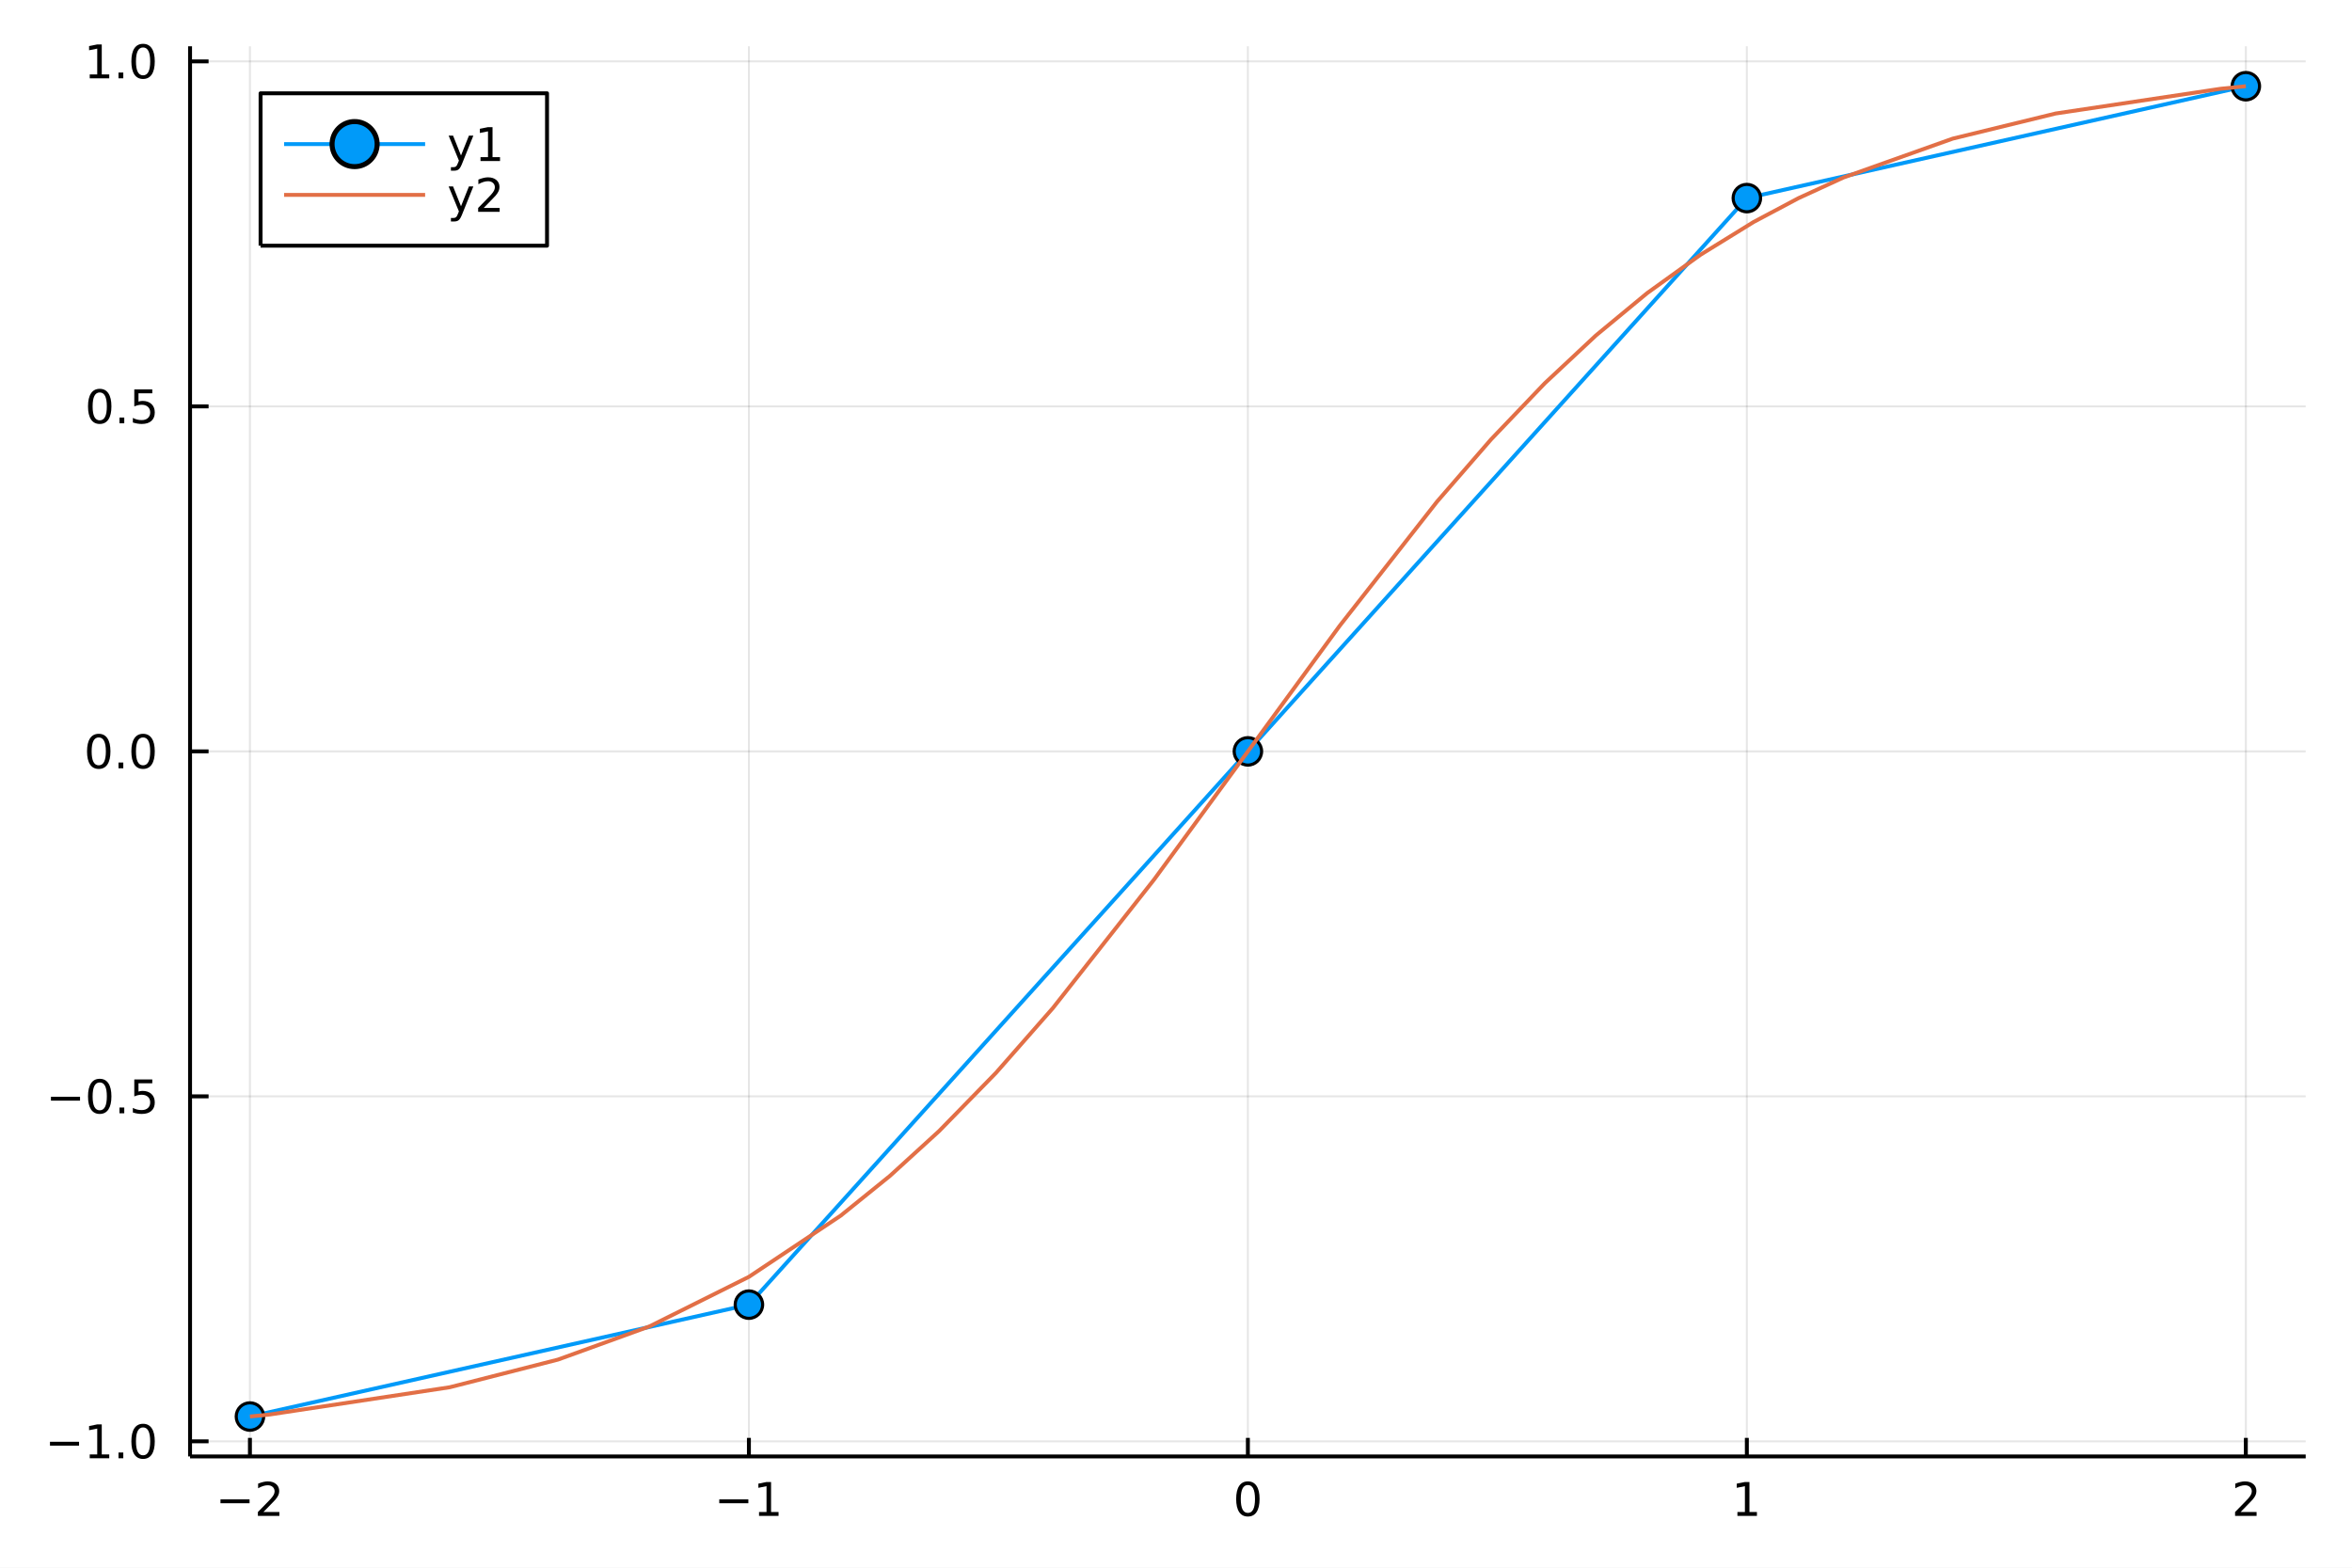
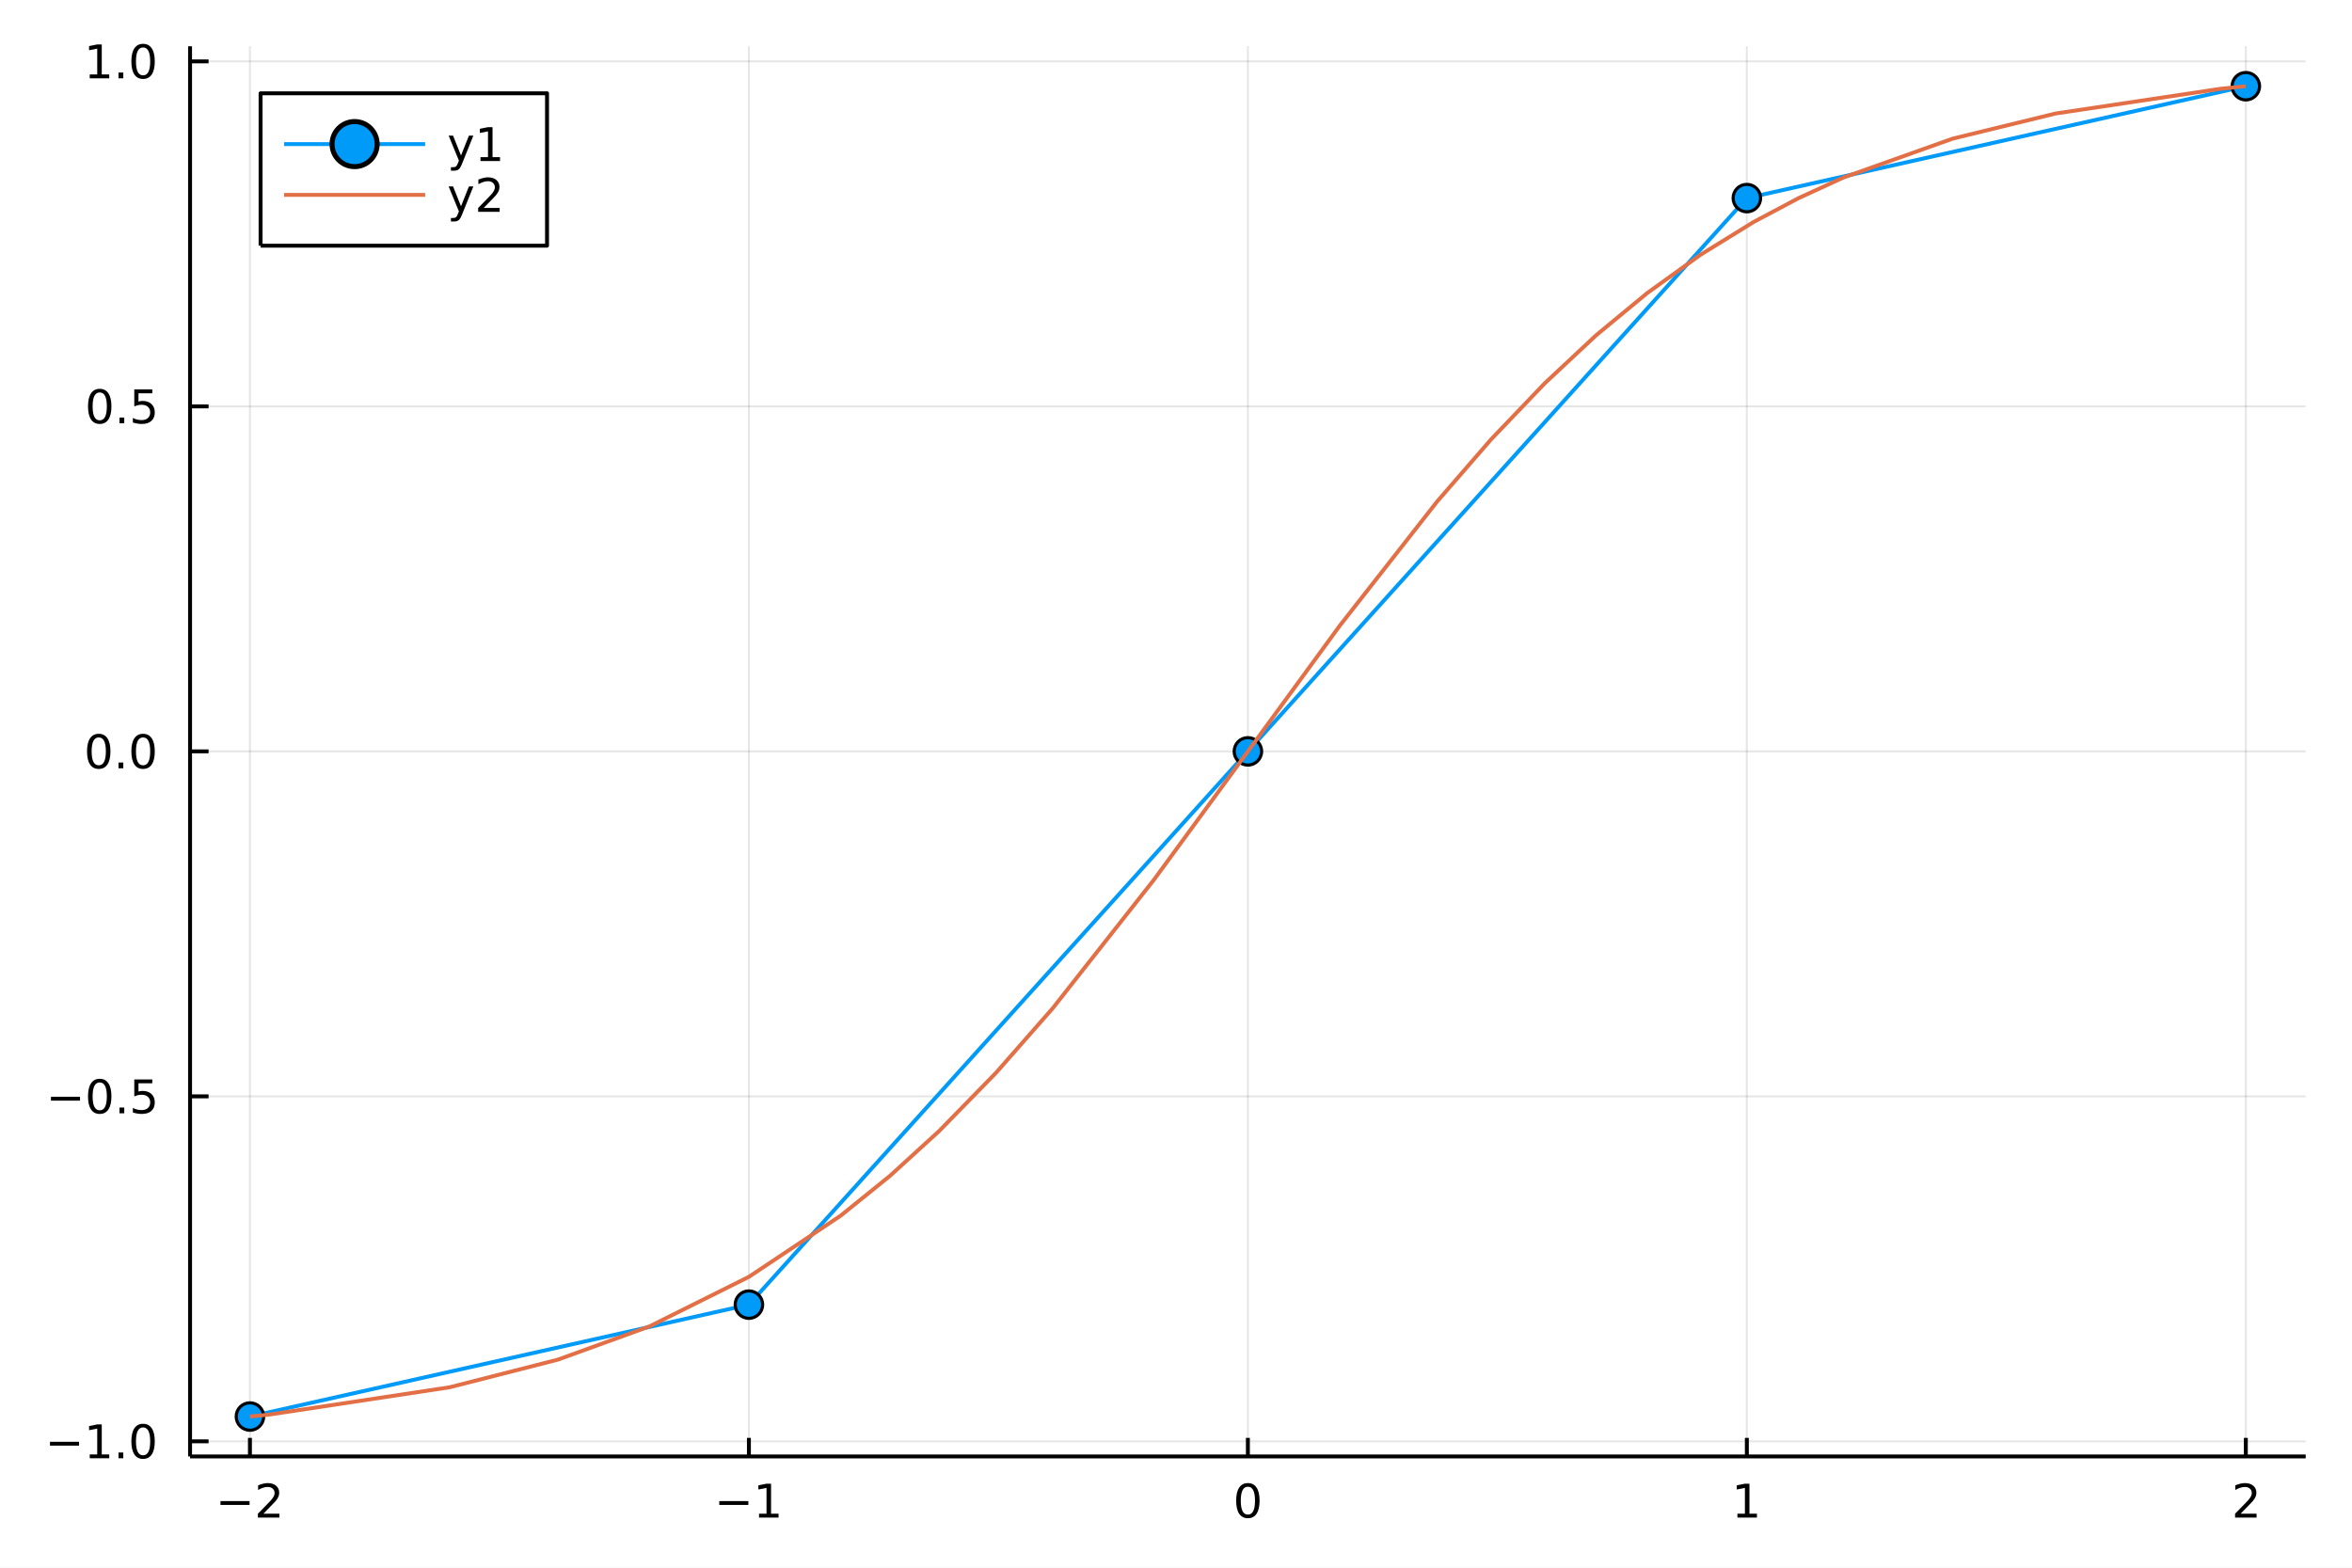
<svg xmlns="http://www.w3.org/2000/svg" width="600" height="400" viewBox="0 0 2400 1600">
  <defs>
-     <clipPath id="clip340">
+     <clipPath id="clip050">
      <rect x="0" y="0" width="2400" height="1600" />
    </clipPath>
  </defs>
-   <path clip-path="url(#clip340)" d=" M0 1600 L2400 1600 L2400 0 L0 0  Z   " fill="#ffffff" fill-rule="evenodd" fill-opacity="1" />
+   <path clip-path="url(#clip050)" d=" M0 1600 L2400 1600 L2400 0 L0 0  Z   " fill="#ffffff" fill-rule="evenodd" fill-opacity="1" />
  <defs>
-     <clipPath id="clip341">
+     <clipPath id="clip051">
      <rect x="480" y="0" width="1681" height="1600" />
    </clipPath>
  </defs>
-   <path clip-path="url(#clip340)" d=" M193.936 1486.45 L2352.76 1486.45 L2352.76 47.244 L193.936 47.244  Z   " fill="#ffffff" fill-rule="evenodd" fill-opacity="1" />
+   <path clip-path="url(#clip050)" d=" M193.936 1486.45 L2352.76 1486.45 L2352.76 47.244 L193.936 47.244  Z   " fill="#ffffff" fill-rule="evenodd" fill-opacity="1" />
  <defs>
-     <clipPath id="clip342">
+     <clipPath id="clip052">
      <rect x="193" y="47" width="2160" height="1440" />
    </clipPath>
  </defs>
-   <polyline clip-path="url(#clip342)" style="stroke:#000000; stroke-linecap:butt; stroke-linejoin:round; stroke-width:2; stroke-opacity:0.1; fill:none" points="   255.035,1486.45 255.035,47.244    " />
-   <polyline clip-path="url(#clip342)" style="stroke:#000000; stroke-linecap:butt; stroke-linejoin:round; stroke-width:2; stroke-opacity:0.1; fill:none" points="   764.19,1486.45 764.19,47.244    " />
-   <polyline clip-path="url(#clip342)" style="stroke:#000000; stroke-linecap:butt; stroke-linejoin:round; stroke-width:2; stroke-opacity:0.1; fill:none" points="   1273.35,1486.45 1273.35,47.244    " />
-   <polyline clip-path="url(#clip342)" style="stroke:#000000; stroke-linecap:butt; stroke-linejoin:round; stroke-width:2; stroke-opacity:0.1; fill:none" points="   1782.5,1486.45 1782.5,47.244    " />
-   <polyline clip-path="url(#clip342)" style="stroke:#000000; stroke-linecap:butt; stroke-linejoin:round; stroke-width:2; stroke-opacity:0.1; fill:none" points="   2291.66,1486.45 2291.66,47.244    " />
-   <polyline clip-path="url(#clip340)" style="stroke:#000000; stroke-linecap:butt; stroke-linejoin:round; stroke-width:4; stroke-opacity:1; fill:none" points="   193.936,1486.45 2352.76,1486.45    " />
-   <polyline clip-path="url(#clip340)" style="stroke:#000000; stroke-linecap:butt; stroke-linejoin:round; stroke-width:4; stroke-opacity:1; fill:none" points="   255.035,1486.45 255.035,1467.55    " />
-   <polyline clip-path="url(#clip340)" style="stroke:#000000; stroke-linecap:butt; stroke-linejoin:round; stroke-width:4; stroke-opacity:1; fill:none" points="   764.19,1486.45 764.19,1467.55    " />
-   <polyline clip-path="url(#clip340)" style="stroke:#000000; stroke-linecap:butt; stroke-linejoin:round; stroke-width:4; stroke-opacity:1; fill:none" points="   1273.35,1486.45 1273.35,1467.55    " />
-   <polyline clip-path="url(#clip340)" style="stroke:#000000; stroke-linecap:butt; stroke-linejoin:round; stroke-width:4; stroke-opacity:1; fill:none" points="   1782.5,1486.45 1782.5,1467.55    " />
-   <polyline clip-path="url(#clip340)" style="stroke:#000000; stroke-linecap:butt; stroke-linejoin:round; stroke-width:4; stroke-opacity:1; fill:none" points="   2291.66,1486.45 2291.66,1467.55    " />
-   <path clip-path="url(#clip340)" d="M224.977 1530.29 L254.653 1530.29 L254.653 1534.23 L224.977 1534.23 L224.977 1530.29 Z" fill="#000000" fill-rule="evenodd" fill-opacity="1" />
-   <path clip-path="url(#clip340)" d="M268.773 1543.18 L285.092 1543.18 L285.092 1547.12 L263.148 1547.12 L263.148 1543.18 Q265.81 1540.43 270.393 1535.8 Q275 1531.15 276.18 1529.81 Q278.426 1527.28 279.305 1525.55 Q280.208 1523.79 280.208 1522.1 Q280.208 1519.34 278.264 1517.61 Q276.342 1515.87 273.241 1515.87 Q271.042 1515.87 268.588 1516.63 Q266.157 1517.4 263.38 1518.95 L263.38 1514.23 Q266.204 1513.09 268.657 1512.51 Q271.111 1511.93 273.148 1511.93 Q278.518 1511.93 281.713 1514.62 Q284.907 1517.31 284.907 1521.8 Q284.907 1523.93 284.097 1525.85 Q283.31 1527.74 281.204 1530.34 Q280.625 1531.01 277.523 1534.23 Q274.421 1537.42 268.773 1543.18 Z" fill="#000000" fill-rule="evenodd" fill-opacity="1" />
-   <path clip-path="url(#clip340)" d="M733.947 1530.29 L763.623 1530.29 L763.623 1534.23 L733.947 1534.23 L733.947 1530.29 Z" fill="#000000" fill-rule="evenodd" fill-opacity="1" />
-   <path clip-path="url(#clip340)" d="M774.526 1543.18 L782.165 1543.18 L782.165 1516.82 L773.855 1518.49 L773.855 1514.23 L782.118 1512.56 L786.794 1512.56 L786.794 1543.18 L794.433 1543.18 L794.433 1547.12 L774.526 1547.12 L774.526 1543.18 Z" fill="#000000" fill-rule="evenodd" fill-opacity="1" />
-   <path clip-path="url(#clip340)" d="M1273.35 1515.64 Q1269.73 1515.64 1267.91 1519.2 Q1266.1 1522.75 1266.1 1529.87 Q1266.1 1536.98 1267.91 1540.55 Q1269.73 1544.09 1273.35 1544.09 Q1276.98 1544.09 1278.79 1540.55 Q1280.61 1536.98 1280.61 1529.87 Q1280.61 1522.75 1278.79 1519.2 Q1276.98 1515.64 1273.35 1515.64 M1273.35 1511.93 Q1279.16 1511.93 1282.21 1516.54 Q1285.29 1521.12 1285.29 1529.87 Q1285.29 1538.6 1282.21 1543.21 Q1279.16 1547.79 1273.35 1547.79 Q1267.54 1547.79 1264.46 1543.21 Q1261.4 1538.6 1261.4 1529.87 Q1261.4 1521.12 1264.46 1516.54 Q1267.54 1511.93 1273.35 1511.93 Z" fill="#000000" fill-rule="evenodd" fill-opacity="1" />
-   <path clip-path="url(#clip340)" d="M1772.88 1543.18 L1780.52 1543.18 L1780.52 1516.82 L1772.21 1518.49 L1772.21 1514.23 L1780.48 1512.56 L1785.15 1512.56 L1785.15 1543.18 L1792.79 1543.18 L1792.79 1547.12 L1772.88 1547.12 L1772.88 1543.18 Z" fill="#000000" fill-rule="evenodd" fill-opacity="1" />
-   <path clip-path="url(#clip340)" d="M2286.31 1543.18 L2302.63 1543.18 L2302.63 1547.12 L2280.69 1547.12 L2280.69 1543.18 Q2283.35 1540.43 2287.93 1535.8 Q2292.54 1531.15 2293.72 1529.81 Q2295.96 1527.28 2296.84 1525.55 Q2297.75 1523.79 2297.75 1522.1 Q2297.75 1519.34 2295.8 1517.61 Q2293.88 1515.87 2290.78 1515.87 Q2288.58 1515.87 2286.12 1516.63 Q2283.69 1517.4 2280.92 1518.95 L2280.92 1514.23 Q2283.74 1513.09 2286.19 1512.51 Q2288.65 1511.93 2290.69 1511.93 Q2296.06 1511.93 2299.25 1514.62 Q2302.44 1517.31 2302.44 1521.8 Q2302.44 1523.93 2301.63 1525.85 Q2300.85 1527.74 2298.74 1530.34 Q2298.16 1531.01 2295.06 1534.23 Q2291.96 1537.42 2286.31 1543.18 Z" fill="#000000" fill-rule="evenodd" fill-opacity="1" />
-   <polyline clip-path="url(#clip342)" style="stroke:#000000; stroke-linecap:butt; stroke-linejoin:round; stroke-width:2; stroke-opacity:0.1; fill:none" points="   193.936,1471.05 2352.76,1471.05    " />
-   <polyline clip-path="url(#clip342)" style="stroke:#000000; stroke-linecap:butt; stroke-linejoin:round; stroke-width:2; stroke-opacity:0.1; fill:none" points="   193.936,1118.95 2352.76,1118.95    " />
-   <polyline clip-path="url(#clip342)" style="stroke:#000000; stroke-linecap:butt; stroke-linejoin:round; stroke-width:2; stroke-opacity:0.1; fill:none" points="   193.936,766.846 2352.76,766.846    " />
-   <polyline clip-path="url(#clip342)" style="stroke:#000000; stroke-linecap:butt; stroke-linejoin:round; stroke-width:2; stroke-opacity:0.1; fill:none" points="   193.936,414.745 2352.76,414.745    " />
-   <polyline clip-path="url(#clip342)" style="stroke:#000000; stroke-linecap:butt; stroke-linejoin:round; stroke-width:2; stroke-opacity:0.1; fill:none" points="   193.936,62.644 2352.76,62.644    " />
-   <polyline clip-path="url(#clip340)" style="stroke:#000000; stroke-linecap:butt; stroke-linejoin:round; stroke-width:4; stroke-opacity:1; fill:none" points="   193.936,1486.45 193.936,47.244    " />
-   <polyline clip-path="url(#clip340)" style="stroke:#000000; stroke-linecap:butt; stroke-linejoin:round; stroke-width:4; stroke-opacity:1; fill:none" points="   193.936,1471.05 212.834,1471.05    " />
-   <polyline clip-path="url(#clip340)" style="stroke:#000000; stroke-linecap:butt; stroke-linejoin:round; stroke-width:4; stroke-opacity:1; fill:none" points="   193.936,1118.95 212.834,1118.95    " />
-   <polyline clip-path="url(#clip340)" style="stroke:#000000; stroke-linecap:butt; stroke-linejoin:round; stroke-width:4; stroke-opacity:1; fill:none" points="   193.936,766.846 212.834,766.846    " />
-   <polyline clip-path="url(#clip340)" style="stroke:#000000; stroke-linecap:butt; stroke-linejoin:round; stroke-width:4; stroke-opacity:1; fill:none" points="   193.936,414.745 212.834,414.745    " />
-   <polyline clip-path="url(#clip340)" style="stroke:#000000; stroke-linecap:butt; stroke-linejoin:round; stroke-width:4; stroke-opacity:1; fill:none" points="   193.936,62.644 212.834,62.644    " />
-   <path clip-path="url(#clip340)" d="M50.992 1471.5 L80.668 1471.5 L80.668 1475.43 L50.992 1475.43 L50.992 1471.5 Z" fill="#000000" fill-rule="evenodd" fill-opacity="1" />
-   <path clip-path="url(#clip340)" d="M91.571 1484.39 L99.21 1484.39 L99.21 1458.03 L90.899 1459.69 L90.899 1455.43 L99.163 1453.77 L103.839 1453.77 L103.839 1484.39 L111.478 1484.39 L111.478 1488.33 L91.571 1488.33 L91.571 1484.39 Z" fill="#000000" fill-rule="evenodd" fill-opacity="1" />
-   <path clip-path="url(#clip340)" d="M120.922 1482.45 L125.807 1482.45 L125.807 1488.33 L120.922 1488.33 L120.922 1482.45 Z" fill="#000000" fill-rule="evenodd" fill-opacity="1" />
-   <path clip-path="url(#clip340)" d="M145.992 1456.85 Q142.381 1456.85 140.552 1460.41 Q138.746 1463.95 138.746 1471.08 Q138.746 1478.19 140.552 1481.75 Q142.381 1485.3 145.992 1485.3 Q149.626 1485.3 151.431 1481.75 Q153.26 1478.19 153.26 1471.08 Q153.26 1463.95 151.431 1460.41 Q149.626 1456.85 145.992 1456.85 M145.992 1453.14 Q151.802 1453.14 154.857 1457.75 Q157.936 1462.33 157.936 1471.08 Q157.936 1479.81 154.857 1484.42 Q151.802 1489 145.992 1489 Q140.181 1489 137.103 1484.42 Q134.047 1479.81 134.047 1471.08 Q134.047 1462.33 137.103 1457.75 Q140.181 1453.14 145.992 1453.14 Z" fill="#000000" fill-rule="evenodd" fill-opacity="1" />
-   <path clip-path="url(#clip340)" d="M51.987 1119.4 L81.663 1119.4 L81.663 1123.33 L51.987 1123.33 L51.987 1119.4 Z" fill="#000000" fill-rule="evenodd" fill-opacity="1" />
-   <path clip-path="url(#clip340)" d="M101.756 1104.75 Q98.145 1104.75 96.316 1108.31 Q94.51 1111.85 94.51 1118.98 Q94.51 1126.09 96.316 1129.65 Q98.145 1133.19 101.756 1133.19 Q105.39 1133.19 107.196 1129.65 Q109.024 1126.09 109.024 1118.98 Q109.024 1111.85 107.196 1108.31 Q105.39 1104.75 101.756 1104.75 M101.756 1101.04 Q107.566 1101.04 110.621 1105.65 Q113.7 1110.23 113.7 1118.98 Q113.7 1127.71 110.621 1132.31 Q107.566 1136.9 101.756 1136.9 Q95.946 1136.9 92.867 1132.31 Q89.811 1127.71 89.811 1118.98 Q89.811 1110.23 92.867 1105.65 Q95.946 1101.04 101.756 1101.04 Z" fill="#000000" fill-rule="evenodd" fill-opacity="1" />
-   <path clip-path="url(#clip340)" d="M121.918 1130.35 L126.802 1130.35 L126.802 1136.23 L121.918 1136.23 L121.918 1130.35 Z" fill="#000000" fill-rule="evenodd" fill-opacity="1" />
-   <path clip-path="url(#clip340)" d="M137.033 1101.67 L155.39 1101.67 L155.39 1105.6 L141.316 1105.6 L141.316 1114.07 Q142.334 1113.73 143.353 1113.56 Q144.371 1113.38 145.39 1113.38 Q151.177 1113.38 154.556 1116.55 Q157.936 1119.72 157.936 1125.14 Q157.936 1130.72 154.464 1133.82 Q150.992 1136.9 144.672 1136.9 Q142.496 1136.9 140.228 1136.53 Q137.982 1136.16 135.575 1135.42 L135.575 1130.72 Q137.658 1131.85 139.881 1132.41 Q142.103 1132.96 144.58 1132.96 Q148.584 1132.96 150.922 1130.86 Q153.26 1128.75 153.26 1125.14 Q153.26 1121.53 150.922 1119.42 Q148.584 1117.31 144.58 1117.31 Q142.705 1117.31 140.83 1117.73 Q138.978 1118.15 137.033 1119.03 L137.033 1101.67 Z" fill="#000000" fill-rule="evenodd" fill-opacity="1" />
-   <path clip-path="url(#clip340)" d="M100.76 752.645 Q97.149 752.645 95.321 756.209 Q93.515 759.751 93.515 766.881 Q93.515 773.987 95.321 777.552 Q97.149 781.094 100.76 781.094 Q104.395 781.094 106.2 777.552 Q108.029 773.987 108.029 766.881 Q108.029 759.751 106.2 756.209 Q104.395 752.645 100.76 752.645 M100.76 748.941 Q106.571 748.941 109.626 753.547 Q112.705 758.131 112.705 766.881 Q112.705 775.608 109.626 780.214 Q106.571 784.797 100.76 784.797 Q94.95 784.797 91.871 780.214 Q88.816 775.608 88.816 766.881 Q88.816 758.131 91.871 753.547 Q94.95 748.941 100.76 748.941 Z" fill="#000000" fill-rule="evenodd" fill-opacity="1" />
-   <path clip-path="url(#clip340)" d="M120.922 778.246 L125.807 778.246 L125.807 784.126 L120.922 784.126 L120.922 778.246 Z" fill="#000000" fill-rule="evenodd" fill-opacity="1" />
-   <path clip-path="url(#clip340)" d="M145.992 752.645 Q142.381 752.645 140.552 756.209 Q138.746 759.751 138.746 766.881 Q138.746 773.987 140.552 777.552 Q142.381 781.094 145.992 781.094 Q149.626 781.094 151.431 777.552 Q153.26 773.987 153.26 766.881 Q153.26 759.751 151.431 756.209 Q149.626 752.645 145.992 752.645 M145.992 748.941 Q151.802 748.941 154.857 753.547 Q157.936 758.131 157.936 766.881 Q157.936 775.608 154.857 780.214 Q151.802 784.797 145.992 784.797 Q140.181 784.797 137.103 780.214 Q134.047 775.608 134.047 766.881 Q134.047 758.131 137.103 753.547 Q140.181 748.941 145.992 748.941 Z" fill="#000000" fill-rule="evenodd" fill-opacity="1" />
-   <path clip-path="url(#clip340)" d="M101.756 400.544 Q98.145 400.544 96.316 404.109 Q94.51 407.65 94.51 414.78 Q94.51 421.886 96.316 425.451 Q98.145 428.993 101.756 428.993 Q105.39 428.993 107.196 425.451 Q109.024 421.886 109.024 414.78 Q109.024 407.65 107.196 404.109 Q105.39 400.544 101.756 400.544 M101.756 396.84 Q107.566 396.84 110.621 401.447 Q113.7 406.03 113.7 414.78 Q113.7 423.507 110.621 428.113 Q107.566 432.697 101.756 432.697 Q95.946 432.697 92.867 428.113 Q89.811 423.507 89.811 414.78 Q89.811 406.03 92.867 401.447 Q95.946 396.84 101.756 396.84 Z" fill="#000000" fill-rule="evenodd" fill-opacity="1" />
-   <path clip-path="url(#clip340)" d="M121.918 426.146 L126.802 426.146 L126.802 432.025 L121.918 432.025 L121.918 426.146 Z" fill="#000000" fill-rule="evenodd" fill-opacity="1" />
-   <path clip-path="url(#clip340)" d="M137.033 397.465 L155.39 397.465 L155.39 401.4 L141.316 401.4 L141.316 409.873 Q142.334 409.525 143.353 409.363 Q144.371 409.178 145.39 409.178 Q151.177 409.178 154.556 412.349 Q157.936 415.521 157.936 420.937 Q157.936 426.516 154.464 429.618 Q150.992 432.697 144.672 432.697 Q142.496 432.697 140.228 432.326 Q137.982 431.956 135.575 431.215 L135.575 426.516 Q137.658 427.65 139.881 428.206 Q142.103 428.761 144.58 428.761 Q148.584 428.761 150.922 426.655 Q153.26 424.548 153.26 420.937 Q153.26 417.326 150.922 415.22 Q148.584 413.113 144.58 413.113 Q142.705 413.113 140.83 413.53 Q138.978 413.947 137.033 414.826 L137.033 397.465 Z" fill="#000000" fill-rule="evenodd" fill-opacity="1" />
-   <path clip-path="url(#clip340)" d="M91.571 75.989 L99.21 75.989 L99.21 49.624 L90.899 51.29 L90.899 47.031 L99.163 45.364 L103.839 45.364 L103.839 75.989 L111.478 75.989 L111.478 79.924 L91.571 79.924 L91.571 75.989 Z" fill="#000000" fill-rule="evenodd" fill-opacity="1" />
-   <path clip-path="url(#clip340)" d="M120.922 74.045 L125.807 74.045 L125.807 79.924 L120.922 79.924 L120.922 74.045 Z" fill="#000000" fill-rule="evenodd" fill-opacity="1" />
-   <path clip-path="url(#clip340)" d="M145.992 48.443 Q142.381 48.443 140.552 52.008 Q138.746 55.55 138.746 62.679 Q138.746 69.786 140.552 73.35 Q142.381 76.892 145.992 76.892 Q149.626 76.892 151.431 73.35 Q153.26 69.786 153.26 62.679 Q153.26 55.55 151.431 52.008 Q149.626 48.443 145.992 48.443 M145.992 44.739 Q151.802 44.739 154.857 49.346 Q157.936 53.929 157.936 62.679 Q157.936 71.406 154.857 76.012 Q151.802 80.596 145.992 80.596 Q140.181 80.596 137.103 76.012 Q134.047 71.406 134.047 62.679 Q134.047 53.929 137.103 49.346 Q140.181 44.739 145.992 44.739 Z" fill="#000000" fill-rule="evenodd" fill-opacity="1" />
-   <polyline clip-path="url(#clip342)" style="stroke:#009af9; stroke-linecap:butt; stroke-linejoin:round; stroke-width:4; stroke-opacity:1; fill:none" points="   255.035,1445.72 764.19,1331.52 1273.35,766.846 1782.5,202.172 2291.66,87.976    " />
-   <circle clip-path="url(#clip342)" cx="255.035" cy="1445.72" r="14" fill="#009af9" fill-rule="evenodd" fill-opacity="1" stroke="#000000" stroke-opacity="1" stroke-width="3.2" />
-   <circle clip-path="url(#clip342)" cx="764.19" cy="1331.52" r="14" fill="#009af9" fill-rule="evenodd" fill-opacity="1" stroke="#000000" stroke-opacity="1" stroke-width="3.2" />
-   <circle clip-path="url(#clip342)" cx="1273.35" cy="766.846" r="14" fill="#009af9" fill-rule="evenodd" fill-opacity="1" stroke="#000000" stroke-opacity="1" stroke-width="3.2" />
-   <circle clip-path="url(#clip342)" cx="1782.5" cy="202.172" r="14" fill="#009af9" fill-rule="evenodd" fill-opacity="1" stroke="#000000" stroke-opacity="1" stroke-width="3.2" />
-   <circle clip-path="url(#clip342)" cx="2291.66" cy="87.976" r="14" fill="#009af9" fill-rule="evenodd" fill-opacity="1" stroke="#000000" stroke-opacity="1" stroke-width="3.2" />
-   <polyline clip-path="url(#clip342)" style="stroke:#e26f46; stroke-linecap:butt; stroke-linejoin:round; stroke-width:4; stroke-opacity:1; fill:none" points="   255.035,1445.72 274.924,1443.7 458.829,1415.86 569.348,1387.63 662.791,1353.72 764.296,1303.1 857.875,1240.69 908.038,1200.17 958.201,1154.44 1016.32,1094.93    1074.44,1028.76 1177.74,897.548 1268.32,773.797 1367.08,638.649 1466.43,511.905 1521.35,448.618 1576.27,391.192 1628.52,342.332 1680.78,299.146 1735.11,260.065    1789.45,226.538 1835.18,202.258 1880.92,181.233 1992.6,141.477 2097.58,115.844 2265.77,90.633 2291.66,87.976    " />
-   <path clip-path="url(#clip340)" d=" M265.897 250.738 L558.196 250.738 L558.196 95.218 L265.897 95.218  Z   " fill="#ffffff" fill-rule="evenodd" fill-opacity="1" />
-   <polyline clip-path="url(#clip340)" style="stroke:#000000; stroke-linecap:butt; stroke-linejoin:round; stroke-width:4; stroke-opacity:1; fill:none" points="   265.897,250.738 558.196,250.738 558.196,95.218 265.897,95.218 265.897,250.738    " />
-   <polyline clip-path="url(#clip340)" style="stroke:#009af9; stroke-linecap:butt; stroke-linejoin:round; stroke-width:4; stroke-opacity:1; fill:none" points="   289.884,147.058 433.805,147.058    " />
-   <circle clip-path="url(#clip340)" cx="361.844" cy="147.058" r="23" fill="#009af9" fill-rule="evenodd" fill-opacity="1" stroke="#000000" stroke-opacity="1" stroke-width="5.12" />
-   <path clip-path="url(#clip340)" d="M471.634 166.745 Q469.829 171.375 468.116 172.787 Q466.403 174.199 463.532 174.199 L460.13 174.199 L460.13 170.634 L462.63 170.634 Q464.389 170.634 465.361 169.8 Q466.333 168.967 467.514 165.865 L468.278 163.921 L457.792 138.412 L462.306 138.412 L470.407 158.689 L478.509 138.412 L483.023 138.412 L471.634 166.745 Z" fill="#000000" fill-rule="evenodd" fill-opacity="1" />
-   <path clip-path="url(#clip340)" d="M490.315 160.402 L497.954 160.402 L497.954 134.037 L489.643 135.703 L489.643 131.444 L497.907 129.778 L502.583 129.778 L502.583 160.402 L510.222 160.402 L510.222 164.338 L490.315 164.338 L490.315 160.402 Z" fill="#000000" fill-rule="evenodd" fill-opacity="1" />
-   <polyline clip-path="url(#clip340)" style="stroke:#e26f46; stroke-linecap:butt; stroke-linejoin:round; stroke-width:4; stroke-opacity:1; fill:none" points="   289.884,198.898 433.805,198.898    " />
-   <path clip-path="url(#clip340)" d="M471.634 218.585 Q469.829 223.215 468.116 224.627 Q466.403 226.039 463.532 226.039 L460.13 226.039 L460.13 222.474 L462.63 222.474 Q464.389 222.474 465.361 221.64 Q466.333 220.807 467.514 217.705 L468.278 215.761 L457.792 190.252 L462.306 190.252 L470.407 210.529 L478.509 190.252 L483.023 190.252 L471.634 218.585 Z" fill="#000000" fill-rule="evenodd" fill-opacity="1" />
-   <path clip-path="url(#clip340)" d="M493.532 212.242 L509.852 212.242 L509.852 216.178 L487.907 216.178 L487.907 212.242 Q490.569 209.488 495.153 204.858 Q499.759 200.205 500.94 198.863 Q503.185 196.34 504.065 194.604 Q504.967 192.844 504.967 191.155 Q504.967 188.4 503.023 186.664 Q501.102 184.928 498 184.928 Q495.801 184.928 493.347 185.692 Q490.917 186.455 488.139 188.006 L488.139 183.284 Q490.963 182.15 493.417 181.571 Q495.87 180.993 497.907 180.993 Q503.278 180.993 506.472 183.678 Q509.666 186.363 509.666 190.854 Q509.666 192.983 508.856 194.905 Q508.069 196.803 505.963 199.395 Q505.384 200.067 502.282 203.284 Q499.18 206.479 493.532 212.242 Z" fill="#000000" fill-rule="evenodd" fill-opacity="1" />
+   <polyline clip-path="url(#clip052)" style="stroke:#000000; stroke-linecap:butt; stroke-linejoin:round; stroke-width:2; stroke-opacity:0.1; fill:none" points="   255.035,1486.45 255.035,47.244    " />
+   <polyline clip-path="url(#clip052)" style="stroke:#000000; stroke-linecap:butt; stroke-linejoin:round; stroke-width:2; stroke-opacity:0.1; fill:none" points="   764.19,1486.45 764.19,47.244    " />
+   <polyline clip-path="url(#clip052)" style="stroke:#000000; stroke-linecap:butt; stroke-linejoin:round; stroke-width:2; stroke-opacity:0.1; fill:none" points="   1273.35,1486.45 1273.35,47.244    " />
+   <polyline clip-path="url(#clip052)" style="stroke:#000000; stroke-linecap:butt; stroke-linejoin:round; stroke-width:2; stroke-opacity:0.1; fill:none" points="   1782.5,1486.45 1782.5,47.244    " />
+   <polyline clip-path="url(#clip052)" style="stroke:#000000; stroke-linecap:butt; stroke-linejoin:round; stroke-width:2; stroke-opacity:0.1; fill:none" points="   2291.66,1486.45 2291.66,47.244    " />
+   <polyline clip-path="url(#clip050)" style="stroke:#000000; stroke-linecap:butt; stroke-linejoin:round; stroke-width:4; stroke-opacity:1; fill:none" points="   193.936,1486.45 2352.76,1486.45    " />
+   <polyline clip-path="url(#clip050)" style="stroke:#000000; stroke-linecap:butt; stroke-linejoin:round; stroke-width:4; stroke-opacity:1; fill:none" points="   255.035,1486.45 255.035,1467.55    " />
+   <polyline clip-path="url(#clip050)" style="stroke:#000000; stroke-linecap:butt; stroke-linejoin:round; stroke-width:4; stroke-opacity:1; fill:none" points="   764.19,1486.45 764.19,1467.55    " />
+   <polyline clip-path="url(#clip050)" style="stroke:#000000; stroke-linecap:butt; stroke-linejoin:round; stroke-width:4; stroke-opacity:1; fill:none" points="   1273.35,1486.45 1273.35,1467.55    " />
+   <polyline clip-path="url(#clip050)" style="stroke:#000000; stroke-linecap:butt; stroke-linejoin:round; stroke-width:4; stroke-opacity:1; fill:none" points="   1782.5,1486.45 1782.5,1467.55    " />
+   <polyline clip-path="url(#clip050)" style="stroke:#000000; stroke-linecap:butt; stroke-linejoin:round; stroke-width:4; stroke-opacity:1; fill:none" points="   2291.66,1486.45 2291.66,1467.55    " />
+   <path clip-path="url(#clip050)" d="M224.977 1532.02 L254.653 1532.02 L254.653 1535.95 L224.977 1535.95 L224.977 1532.02 Z" fill="#000000" fill-rule="evenodd" fill-opacity="1" />
+   <path clip-path="url(#clip050)" d="M268.773 1544.91 L285.092 1544.91 L285.092 1548.85 L263.148 1548.85 L263.148 1544.91 Q265.81 1542.16 270.393 1537.53 Q275 1532.88 276.18 1531.53 Q278.426 1529.01 279.305 1527.27 Q280.208 1525.51 280.208 1523.82 Q280.208 1521.07 278.264 1519.33 Q276.342 1517.6 273.241 1517.6 Q271.042 1517.6 268.588 1518.36 Q266.157 1519.13 263.38 1520.68 L263.38 1515.95 Q266.204 1514.82 268.657 1514.24 Q271.111 1513.66 273.148 1513.66 Q278.518 1513.66 281.713 1516.35 Q284.907 1519.03 284.907 1523.52 Q284.907 1525.65 284.097 1527.57 Q283.31 1529.47 281.204 1532.07 Q280.625 1532.74 277.523 1535.95 Q274.421 1539.15 268.773 1544.91 Z" fill="#000000" fill-rule="evenodd" fill-opacity="1" />
+   <path clip-path="url(#clip050)" d="M733.947 1532.02 L763.623 1532.02 L763.623 1535.95 L733.947 1535.95 L733.947 1532.02 Z" fill="#000000" fill-rule="evenodd" fill-opacity="1" />
+   <path clip-path="url(#clip050)" d="M774.526 1544.91 L782.165 1544.91 L782.165 1518.55 L773.855 1520.21 L773.855 1515.95 L782.118 1514.29 L786.794 1514.29 L786.794 1544.91 L794.433 1544.91 L794.433 1548.85 L774.526 1548.85 L774.526 1544.91 Z" fill="#000000" fill-rule="evenodd" fill-opacity="1" />
+   <path clip-path="url(#clip050)" d="M1273.35 1517.37 Q1269.73 1517.37 1267.91 1520.93 Q1266.1 1524.47 1266.1 1531.6 Q1266.1 1538.71 1267.91 1542.27 Q1269.73 1545.82 1273.35 1545.82 Q1276.98 1545.82 1278.79 1542.27 Q1280.61 1538.71 1280.61 1531.6 Q1280.61 1524.47 1278.79 1520.93 Q1276.98 1517.37 1273.35 1517.37 M1273.35 1513.66 Q1279.16 1513.66 1282.21 1518.27 Q1285.29 1522.85 1285.29 1531.6 Q1285.29 1540.33 1282.21 1544.94 Q1279.16 1549.52 1273.35 1549.52 Q1267.54 1549.52 1264.46 1544.94 Q1261.4 1540.33 1261.4 1531.6 Q1261.4 1522.85 1264.46 1518.27 Q1267.54 1513.66 1273.35 1513.66 Z" fill="#000000" fill-rule="evenodd" fill-opacity="1" />
+   <path clip-path="url(#clip050)" d="M1772.88 1544.91 L1780.52 1544.91 L1780.52 1518.55 L1772.21 1520.21 L1772.21 1515.95 L1780.48 1514.29 L1785.15 1514.29 L1785.15 1544.91 L1792.79 1544.91 L1792.79 1548.85 L1772.88 1548.85 L1772.88 1544.91 Z" fill="#000000" fill-rule="evenodd" fill-opacity="1" />
+   <path clip-path="url(#clip050)" d="M2286.31 1544.91 L2302.63 1544.91 L2302.63 1548.85 L2280.69 1548.85 L2280.69 1544.91 Q2283.35 1542.16 2287.93 1537.53 Q2292.54 1532.88 2293.72 1531.53 Q2295.96 1529.01 2296.84 1527.27 Q2297.75 1525.51 2297.75 1523.82 Q2297.75 1521.07 2295.8 1519.33 Q2293.88 1517.6 2290.78 1517.6 Q2288.58 1517.6 2286.12 1518.36 Q2283.69 1519.13 2280.92 1520.68 L2280.92 1515.95 Q2283.74 1514.82 2286.19 1514.24 Q2288.65 1513.66 2290.69 1513.66 Q2296.06 1513.66 2299.25 1516.35 Q2302.44 1519.03 2302.44 1523.52 Q2302.44 1525.65 2301.63 1527.57 Q2300.85 1529.47 2298.74 1532.07 Q2298.16 1532.74 2295.06 1535.95 Q2291.96 1539.15 2286.31 1544.91 Z" fill="#000000" fill-rule="evenodd" fill-opacity="1" />
+   <polyline clip-path="url(#clip052)" style="stroke:#000000; stroke-linecap:butt; stroke-linejoin:round; stroke-width:2; stroke-opacity:0.1; fill:none" points="   193.936,1471.05 2352.76,1471.05    " />
+   <polyline clip-path="url(#clip052)" style="stroke:#000000; stroke-linecap:butt; stroke-linejoin:round; stroke-width:2; stroke-opacity:0.1; fill:none" points="   193.936,1118.95 2352.76,1118.95    " />
+   <polyline clip-path="url(#clip052)" style="stroke:#000000; stroke-linecap:butt; stroke-linejoin:round; stroke-width:2; stroke-opacity:0.1; fill:none" points="   193.936,766.846 2352.76,766.846    " />
+   <polyline clip-path="url(#clip052)" style="stroke:#000000; stroke-linecap:butt; stroke-linejoin:round; stroke-width:2; stroke-opacity:0.1; fill:none" points="   193.936,414.745 2352.76,414.745    " />
+   <polyline clip-path="url(#clip052)" style="stroke:#000000; stroke-linecap:butt; stroke-linejoin:round; stroke-width:2; stroke-opacity:0.1; fill:none" points="   193.936,62.644 2352.76,62.644    " />
+   <polyline clip-path="url(#clip050)" style="stroke:#000000; stroke-linecap:butt; stroke-linejoin:round; stroke-width:4; stroke-opacity:1; fill:none" points="   193.936,1486.45 193.936,47.244    " />
+   <polyline clip-path="url(#clip050)" style="stroke:#000000; stroke-linecap:butt; stroke-linejoin:round; stroke-width:4; stroke-opacity:1; fill:none" points="   193.936,1471.05 212.834,1471.05    " />
+   <polyline clip-path="url(#clip050)" style="stroke:#000000; stroke-linecap:butt; stroke-linejoin:round; stroke-width:4; stroke-opacity:1; fill:none" points="   193.936,1118.95 212.834,1118.95    " />
+   <polyline clip-path="url(#clip050)" style="stroke:#000000; stroke-linecap:butt; stroke-linejoin:round; stroke-width:4; stroke-opacity:1; fill:none" points="   193.936,766.846 212.834,766.846    " />
+   <polyline clip-path="url(#clip050)" style="stroke:#000000; stroke-linecap:butt; stroke-linejoin:round; stroke-width:4; stroke-opacity:1; fill:none" points="   193.936,414.745 212.834,414.745    " />
+   <polyline clip-path="url(#clip050)" style="stroke:#000000; stroke-linecap:butt; stroke-linejoin:round; stroke-width:4; stroke-opacity:1; fill:none" points="   193.936,62.644 212.834,62.644    " />
+   <path clip-path="url(#clip050)" d="M50.992 1471.5 L80.668 1471.5 L80.668 1475.43 L50.992 1475.43 L50.992 1471.5 Z" fill="#000000" fill-rule="evenodd" fill-opacity="1" />
+   <path clip-path="url(#clip050)" d="M91.571 1484.39 L99.21 1484.39 L99.21 1458.03 L90.899 1459.69 L90.899 1455.43 L99.163 1453.77 L103.839 1453.77 L103.839 1484.39 L111.478 1484.39 L111.478 1488.33 L91.571 1488.33 L91.571 1484.39 Z" fill="#000000" fill-rule="evenodd" fill-opacity="1" />
+   <path clip-path="url(#clip050)" d="M120.922 1482.45 L125.807 1482.45 L125.807 1488.33 L120.922 1488.33 L120.922 1482.45 Z" fill="#000000" fill-rule="evenodd" fill-opacity="1" />
+   <path clip-path="url(#clip050)" d="M145.992 1456.85 Q142.381 1456.85 140.552 1460.41 Q138.746 1463.95 138.746 1471.08 Q138.746 1478.19 140.552 1481.75 Q142.381 1485.3 145.992 1485.3 Q149.626 1485.3 151.431 1481.75 Q153.26 1478.19 153.26 1471.08 Q153.26 1463.95 151.431 1460.41 Q149.626 1456.85 145.992 1456.85 M145.992 1453.14 Q151.802 1453.14 154.857 1457.75 Q157.936 1462.33 157.936 1471.08 Q157.936 1479.81 154.857 1484.42 Q151.802 1489 145.992 1489 Q140.181 1489 137.103 1484.42 Q134.047 1479.81 134.047 1471.08 Q134.047 1462.33 137.103 1457.75 Q140.181 1453.14 145.992 1453.14 Z" fill="#000000" fill-rule="evenodd" fill-opacity="1" />
+   <path clip-path="url(#clip050)" d="M51.987 1119.4 L81.663 1119.4 L81.663 1123.33 L51.987 1123.33 L51.987 1119.4 Z" fill="#000000" fill-rule="evenodd" fill-opacity="1" />
+   <path clip-path="url(#clip050)" d="M101.756 1104.75 Q98.145 1104.75 96.316 1108.31 Q94.51 1111.85 94.51 1118.98 Q94.51 1126.09 96.316 1129.65 Q98.145 1133.19 101.756 1133.19 Q105.39 1133.19 107.196 1129.65 Q109.024 1126.09 109.024 1118.98 Q109.024 1111.85 107.196 1108.31 Q105.39 1104.75 101.756 1104.75 M101.756 1101.04 Q107.566 1101.04 110.621 1105.65 Q113.7 1110.23 113.7 1118.98 Q113.7 1127.71 110.621 1132.31 Q107.566 1136.9 101.756 1136.9 Q95.946 1136.9 92.867 1132.31 Q89.811 1127.71 89.811 1118.98 Q89.811 1110.23 92.867 1105.65 Q95.946 1101.04 101.756 1101.04 Z" fill="#000000" fill-rule="evenodd" fill-opacity="1" />
+   <path clip-path="url(#clip050)" d="M121.918 1130.35 L126.802 1130.35 L126.802 1136.23 L121.918 1136.23 L121.918 1130.35 Z" fill="#000000" fill-rule="evenodd" fill-opacity="1" />
+   <path clip-path="url(#clip050)" d="M137.033 1101.67 L155.39 1101.67 L155.39 1105.6 L141.316 1105.6 L141.316 1114.07 Q142.334 1113.73 143.353 1113.56 Q144.371 1113.38 145.39 1113.38 Q151.177 1113.38 154.556 1116.55 Q157.936 1119.72 157.936 1125.14 Q157.936 1130.72 154.464 1133.82 Q150.992 1136.9 144.672 1136.9 Q142.496 1136.9 140.228 1136.53 Q137.982 1136.16 135.575 1135.42 L135.575 1130.72 Q137.658 1131.85 139.881 1132.41 Q142.103 1132.96 144.58 1132.96 Q148.584 1132.96 150.922 1130.86 Q153.26 1128.75 153.26 1125.14 Q153.26 1121.53 150.922 1119.42 Q148.584 1117.31 144.58 1117.31 Q142.705 1117.31 140.83 1117.73 Q138.978 1118.15 137.033 1119.03 L137.033 1101.67 Z" fill="#000000" fill-rule="evenodd" fill-opacity="1" />
+   <path clip-path="url(#clip050)" d="M100.76 752.645 Q97.149 752.645 95.321 756.209 Q93.515 759.751 93.515 766.881 Q93.515 773.987 95.321 777.552 Q97.149 781.094 100.76 781.094 Q104.395 781.094 106.2 777.552 Q108.029 773.987 108.029 766.881 Q108.029 759.751 106.2 756.209 Q104.395 752.645 100.76 752.645 M100.76 748.941 Q106.571 748.941 109.626 753.547 Q112.705 758.131 112.705 766.881 Q112.705 775.608 109.626 780.214 Q106.571 784.797 100.76 784.797 Q94.95 784.797 91.871 780.214 Q88.816 775.608 88.816 766.881 Q88.816 758.131 91.871 753.547 Q94.95 748.941 100.76 748.941 Z" fill="#000000" fill-rule="evenodd" fill-opacity="1" />
+   <path clip-path="url(#clip050)" d="M120.922 778.246 L125.807 778.246 L125.807 784.126 L120.922 784.126 L120.922 778.246 Z" fill="#000000" fill-rule="evenodd" fill-opacity="1" />
+   <path clip-path="url(#clip050)" d="M145.992 752.645 Q142.381 752.645 140.552 756.209 Q138.746 759.751 138.746 766.881 Q138.746 773.987 140.552 777.552 Q142.381 781.094 145.992 781.094 Q149.626 781.094 151.431 777.552 Q153.26 773.987 153.26 766.881 Q153.26 759.751 151.431 756.209 Q149.626 752.645 145.992 752.645 M145.992 748.941 Q151.802 748.941 154.857 753.547 Q157.936 758.131 157.936 766.881 Q157.936 775.608 154.857 780.214 Q151.802 784.797 145.992 784.797 Q140.181 784.797 137.103 780.214 Q134.047 775.608 134.047 766.881 Q134.047 758.131 137.103 753.547 Q140.181 748.941 145.992 748.941 Z" fill="#000000" fill-rule="evenodd" fill-opacity="1" />
+   <path clip-path="url(#clip050)" d="M101.756 400.544 Q98.145 400.544 96.316 404.109 Q94.51 407.65 94.51 414.78 Q94.51 421.886 96.316 425.451 Q98.145 428.993 101.756 428.993 Q105.39 428.993 107.196 425.451 Q109.024 421.886 109.024 414.78 Q109.024 407.65 107.196 404.109 Q105.39 400.544 101.756 400.544 M101.756 396.84 Q107.566 396.84 110.621 401.447 Q113.7 406.03 113.7 414.78 Q113.7 423.507 110.621 428.113 Q107.566 432.697 101.756 432.697 Q95.946 432.697 92.867 428.113 Q89.811 423.507 89.811 414.78 Q89.811 406.03 92.867 401.447 Q95.946 396.84 101.756 396.84 Z" fill="#000000" fill-rule="evenodd" fill-opacity="1" />
+   <path clip-path="url(#clip050)" d="M121.918 426.146 L126.802 426.146 L126.802 432.025 L121.918 432.025 L121.918 426.146 Z" fill="#000000" fill-rule="evenodd" fill-opacity="1" />
+   <path clip-path="url(#clip050)" d="M137.033 397.465 L155.39 397.465 L155.39 401.4 L141.316 401.4 L141.316 409.873 Q142.334 409.525 143.353 409.363 Q144.371 409.178 145.39 409.178 Q151.177 409.178 154.556 412.349 Q157.936 415.521 157.936 420.937 Q157.936 426.516 154.464 429.618 Q150.992 432.697 144.672 432.697 Q142.496 432.697 140.228 432.326 Q137.982 431.956 135.575 431.215 L135.575 426.516 Q137.658 427.65 139.881 428.206 Q142.103 428.761 144.58 428.761 Q148.584 428.761 150.922 426.655 Q153.26 424.548 153.26 420.937 Q153.26 417.326 150.922 415.22 Q148.584 413.113 144.58 413.113 Q142.705 413.113 140.83 413.53 Q138.978 413.947 137.033 414.826 L137.033 397.465 Z" fill="#000000" fill-rule="evenodd" fill-opacity="1" />
+   <path clip-path="url(#clip050)" d="M91.571 75.989 L99.21 75.989 L99.21 49.624 L90.899 51.29 L90.899 47.031 L99.163 45.364 L103.839 45.364 L103.839 75.989 L111.478 75.989 L111.478 79.924 L91.571 79.924 L91.571 75.989 Z" fill="#000000" fill-rule="evenodd" fill-opacity="1" />
+   <path clip-path="url(#clip050)" d="M120.922 74.045 L125.807 74.045 L125.807 79.924 L120.922 79.924 L120.922 74.045 Z" fill="#000000" fill-rule="evenodd" fill-opacity="1" />
+   <path clip-path="url(#clip050)" d="M145.992 48.443 Q142.381 48.443 140.552 52.008 Q138.746 55.55 138.746 62.679 Q138.746 69.786 140.552 73.35 Q142.381 76.892 145.992 76.892 Q149.626 76.892 151.431 73.35 Q153.26 69.786 153.26 62.679 Q153.26 55.55 151.431 52.008 Q149.626 48.443 145.992 48.443 M145.992 44.739 Q151.802 44.739 154.857 49.346 Q157.936 53.929 157.936 62.679 Q157.936 71.406 154.857 76.012 Q151.802 80.596 145.992 80.596 Q140.181 80.596 137.103 76.012 Q134.047 71.406 134.047 62.679 Q134.047 53.929 137.103 49.346 Q140.181 44.739 145.992 44.739 Z" fill="#000000" fill-rule="evenodd" fill-opacity="1" />
+   <polyline clip-path="url(#clip052)" style="stroke:#009af9; stroke-linecap:butt; stroke-linejoin:round; stroke-width:4; stroke-opacity:1; fill:none" points="   255.035,1445.72 764.19,1331.52 1273.35,766.846 1782.5,202.172 2291.66,87.976    " />
+   <circle clip-path="url(#clip052)" cx="255.035" cy="1445.72" r="14" fill="#009af9" fill-rule="evenodd" fill-opacity="1" stroke="#000000" stroke-opacity="1" stroke-width="3.2" />
+   <circle clip-path="url(#clip052)" cx="764.19" cy="1331.52" r="14" fill="#009af9" fill-rule="evenodd" fill-opacity="1" stroke="#000000" stroke-opacity="1" stroke-width="3.2" />
+   <circle clip-path="url(#clip052)" cx="1273.35" cy="766.846" r="14" fill="#009af9" fill-rule="evenodd" fill-opacity="1" stroke="#000000" stroke-opacity="1" stroke-width="3.2" />
+   <circle clip-path="url(#clip052)" cx="1782.5" cy="202.172" r="14" fill="#009af9" fill-rule="evenodd" fill-opacity="1" stroke="#000000" stroke-opacity="1" stroke-width="3.2" />
+   <circle clip-path="url(#clip052)" cx="2291.66" cy="87.976" r="14" fill="#009af9" fill-rule="evenodd" fill-opacity="1" stroke="#000000" stroke-opacity="1" stroke-width="3.2" />
+   <polyline clip-path="url(#clip052)" style="stroke:#e26f46; stroke-linecap:butt; stroke-linejoin:round; stroke-width:4; stroke-opacity:1; fill:none" points="   255.035,1445.72 274.924,1443.7 458.829,1415.86 569.348,1387.63 662.791,1353.72 764.296,1303.1 857.875,1240.69 908.038,1200.17 958.201,1154.44 1016.32,1094.93    1074.44,1028.76 1177.74,897.548 1268.32,773.797 1367.08,638.649 1466.43,511.905 1521.35,448.618 1576.27,391.192 1628.52,342.332 1680.78,299.146 1735.11,260.065    1789.45,226.538 1835.18,202.258 1880.92,181.233 1992.6,141.477 2097.58,115.844 2265.77,90.633 2291.66,87.976    " />
+   <path clip-path="url(#clip050)" d=" M265.897 250.738 L558.196 250.738 L558.196 95.218 L265.897 95.218  Z   " fill="#ffffff" fill-rule="evenodd" fill-opacity="1" />
+   <polyline clip-path="url(#clip050)" style="stroke:#000000; stroke-linecap:butt; stroke-linejoin:round; stroke-width:4; stroke-opacity:1; fill:none" points="   265.897,250.738 558.196,250.738 558.196,95.218 265.897,95.218 265.897,250.738    " />
+   <polyline clip-path="url(#clip050)" style="stroke:#009af9; stroke-linecap:butt; stroke-linejoin:round; stroke-width:4; stroke-opacity:1; fill:none" points="   289.884,147.058 433.805,147.058    " />
+   <circle clip-path="url(#clip050)" cx="361.844" cy="147.058" r="23" fill="#009af9" fill-rule="evenodd" fill-opacity="1" stroke="#000000" stroke-opacity="1" stroke-width="5.12" />
+   <path clip-path="url(#clip050)" d="M471.634 166.745 Q469.829 171.375 468.116 172.787 Q466.403 174.199 463.532 174.199 L460.13 174.199 L460.13 170.634 L462.63 170.634 Q464.389 170.634 465.361 169.8 Q466.333 168.967 467.514 165.865 L468.278 163.921 L457.792 138.412 L462.306 138.412 L470.407 158.689 L478.509 138.412 L483.023 138.412 L471.634 166.745 Z" fill="#000000" fill-rule="evenodd" fill-opacity="1" />
+   <path clip-path="url(#clip050)" d="M490.315 160.402 L497.954 160.402 L497.954 134.037 L489.643 135.703 L489.643 131.444 L497.907 129.778 L502.583 129.778 L502.583 160.402 L510.222 160.402 L510.222 164.338 L490.315 164.338 L490.315 160.402 Z" fill="#000000" fill-rule="evenodd" fill-opacity="1" />
+   <polyline clip-path="url(#clip050)" style="stroke:#e26f46; stroke-linecap:butt; stroke-linejoin:round; stroke-width:4; stroke-opacity:1; fill:none" points="   289.884,198.898 433.805,198.898    " />
+   <path clip-path="url(#clip050)" d="M471.634 218.585 Q469.829 223.215 468.116 224.627 Q466.403 226.039 463.532 226.039 L460.13 226.039 L460.13 222.474 L462.63 222.474 Q464.389 222.474 465.361 221.64 Q466.333 220.807 467.514 217.705 L468.278 215.761 L457.792 190.252 L462.306 190.252 L470.407 210.529 L478.509 190.252 L483.023 190.252 L471.634 218.585 Z" fill="#000000" fill-rule="evenodd" fill-opacity="1" />
+   <path clip-path="url(#clip050)" d="M493.532 212.242 L509.852 212.242 L509.852 216.178 L487.907 216.178 L487.907 212.242 Q490.569 209.488 495.153 204.858 Q499.759 200.205 500.94 198.863 Q503.185 196.34 504.065 194.604 Q504.967 192.844 504.967 191.155 Q504.967 188.4 503.023 186.664 Q501.102 184.928 498 184.928 Q495.801 184.928 493.347 185.692 Q490.917 186.455 488.139 188.006 L488.139 183.284 Q490.963 182.15 493.417 181.571 Q495.87 180.993 497.907 180.993 Q503.278 180.993 506.472 183.678 Q509.666 186.363 509.666 190.854 Q509.666 192.983 508.856 194.905 Q508.069 196.803 505.963 199.395 Q505.384 200.067 502.282 203.284 Q499.18 206.479 493.532 212.242 Z" fill="#000000" fill-rule="evenodd" fill-opacity="1" />
</svg>
